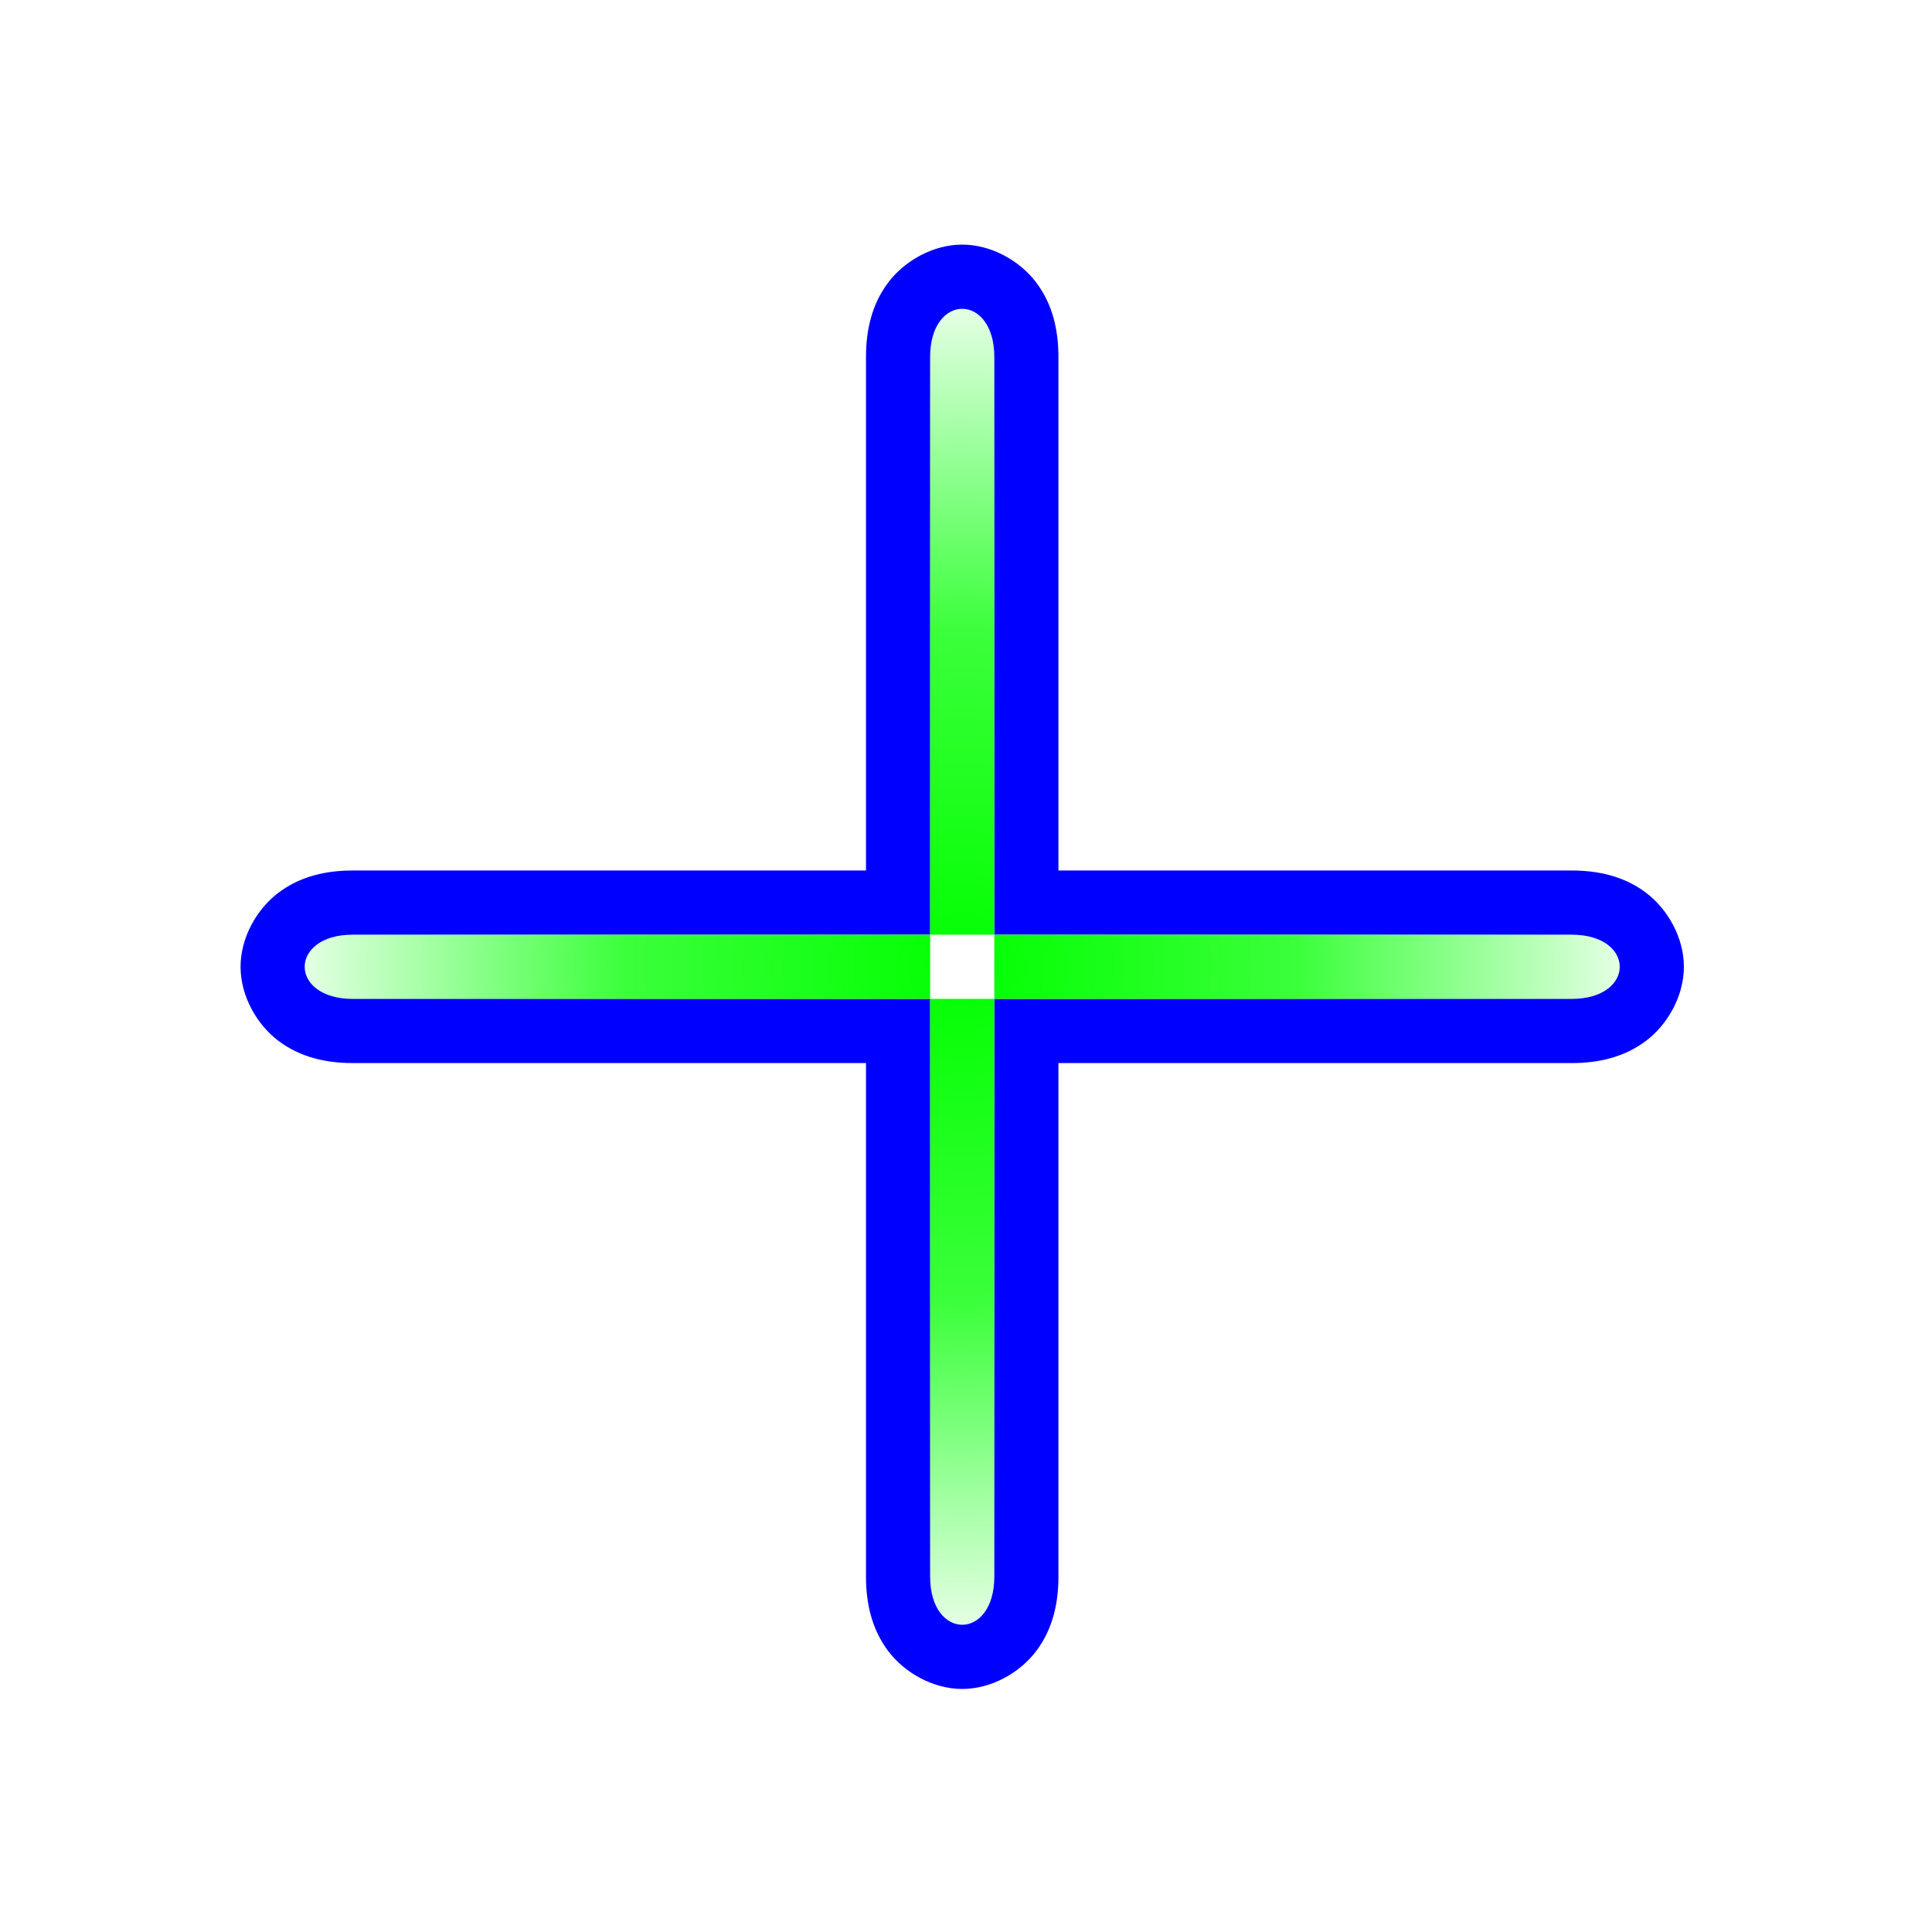
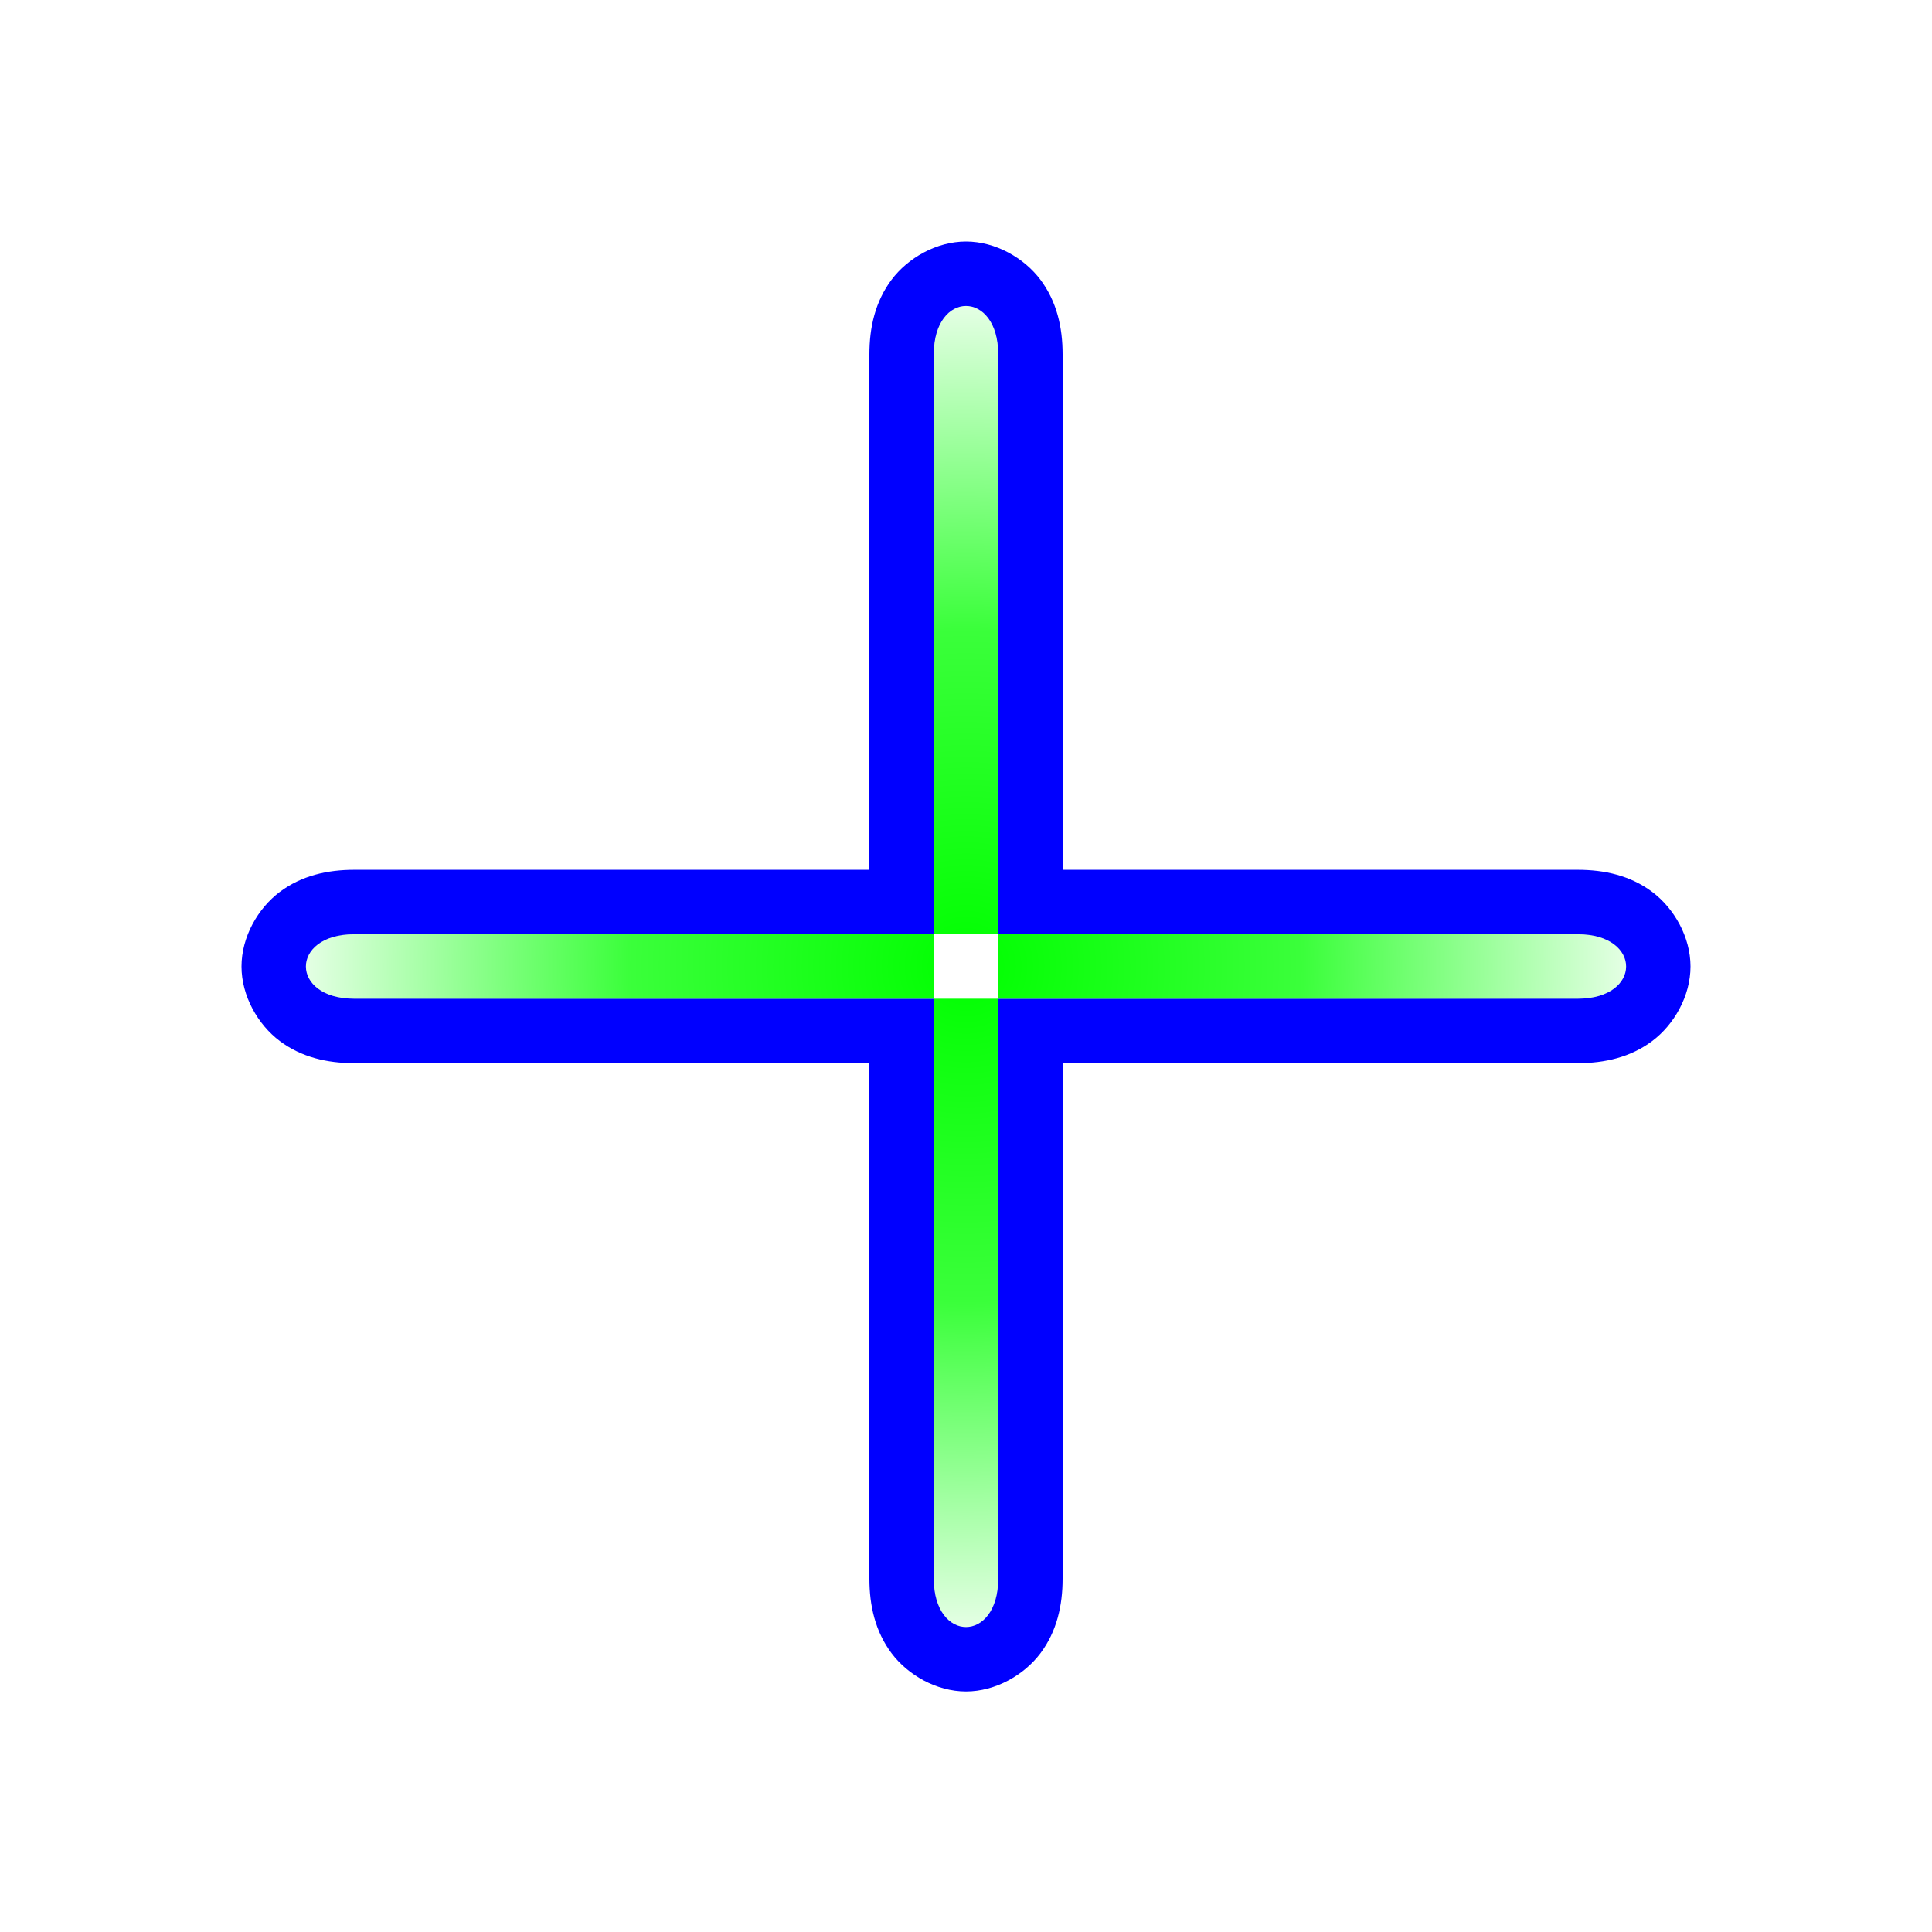
- <svg xmlns="http://www.w3.org/2000/svg" width="256" height="257" viewBox="0 0 256 257" fill="none">
-   <path d="M128 32.54C124.089 32.54 120.299 34.721 118.133 37.61C115.968 40.499 115.2 43.925 115.2 47.483V115.796H46.933C43.378 115.796 39.954 116.564 37.067 118.731C34.18 120.898 32 124.691 32 128.605C32 132.518 34.18 136.311 37.067 138.478C39.954 140.645 43.378 141.413 46.933 141.413H115.2V209.726C115.2 213.284 115.968 216.71 118.133 219.599C120.299 222.488 124.089 224.669 128 224.669C131.911 224.669 135.701 222.488 137.867 219.599C140.032 216.71 140.8 213.284 140.8 209.726V141.413H209.067C212.622 141.413 216.046 140.645 218.933 138.478C221.82 136.311 224 132.518 224 128.605C224 124.691 221.82 120.898 218.933 118.731C216.046 116.564 212.622 115.796 209.067 115.796H140.8V47.483C140.8 43.925 140.032 40.499 137.867 37.61C135.701 34.721 131.911 32.54 128 32.54ZM128 41.079C130.133 41.079 132.267 43.214 132.267 47.483V124.335H209.067C217.6 124.335 217.6 132.874 209.067 132.874H132.267V209.726C132.267 218.265 123.733 218.265 123.733 209.726V132.874H46.933C38.4 132.874 38.4 124.335 46.933 124.335H123.733V47.483C123.733 43.214 125.867 41.079 128 41.079Z" fill="#0000FF" />
-   <path d="M132.267 124.335V132.874H209.067C217.6 132.874 217.6 124.335 209.067 124.335H132.267Z" fill="url(#paint0_radial_106_121)" />
-   <path d="M123.734 124.335V132.874H46.934C38.4 132.874 38.4 124.335 46.934 124.335H123.734Z" fill="url(#paint1_radial_106_121)" />
-   <path d="M132.267 132.874H123.734L123.733 209.725C123.733 218.264 132.266 218.264 132.266 209.725L132.267 132.874Z" fill="url(#paint2_radial_106_121)" />
-   <path d="M132.267 124.335H123.734L123.733 47.482C123.733 38.943 132.266 38.943 132.266 47.482L132.267 124.335Z" fill="url(#paint3_radial_106_121)" />
+ <svg xmlns="http://www.w3.org/2000/svg" width="256" height="256" viewBox="0 0 256 256" fill="none">
+   <path d="M128 32C124.089 32 120.299 34.181 118.133 37.07C115.968 39.959 115.2 43.385 115.2 46.943V115.256H46.933C43.378 115.256 39.954 116.024 37.067 118.191C34.18 120.358 32 124.151 32 128.064C32 131.978 34.18 135.771 37.067 137.938C39.954 140.105 43.378 140.873 46.933 140.873H115.2V209.186C115.2 212.744 115.968 216.17 118.133 219.059C120.299 221.948 124.089 224.129 128 224.129C131.911 224.129 135.701 221.948 137.867 219.059C140.032 216.17 140.8 212.744 140.8 209.186V140.873H209.067C212.622 140.873 216.046 140.105 218.933 137.938C221.82 135.771 224 131.978 224 128.064C224 124.151 221.82 120.358 218.933 118.191C216.046 116.024 212.622 115.256 209.067 115.256H140.8V46.943C140.8 43.385 140.032 39.959 137.867 37.07C135.701 34.181 131.911 32 128 32ZM128 40.539C130.133 40.539 132.267 42.674 132.267 46.943V123.795H209.067C217.6 123.795 217.6 132.334 209.067 132.334H132.267V209.186C132.267 217.725 123.733 217.725 123.733 209.186V132.334H46.933C38.4 132.334 38.4 123.795 46.933 123.795H123.733V46.943C123.733 42.674 125.867 40.539 128 40.539Z" fill="#0000FF" />
+   <path d="M132.267 123.795V132.334H209.067C217.6 132.334 217.6 123.795 209.067 123.795H132.267Z" fill="url(#paint0_radial_106_121)" />
+   <path d="M123.734 123.795V132.334H46.934C38.4 132.334 38.4 123.795 46.934 123.795H123.734Z" fill="url(#paint1_radial_106_121)" />
+   <path d="M132.267 132.334H123.734L123.733 209.185C123.733 217.724 132.266 217.724 132.266 209.185L132.267 132.334Z" fill="url(#paint2_radial_106_121)" />
+   <path d="M132.267 123.795H123.734L123.733 46.942C123.733 38.403 132.266 38.403 132.266 46.942L132.267 123.795Z" fill="url(#paint3_radial_106_121)" />
  <defs>
-     <radialGradient id="paint0_radial_106_121" cx="0" cy="0" r="1" gradientUnits="userSpaceOnUse" gradientTransform="translate(128 128.604) rotate(90) scale(87.5257 87.4668)">
+     <radialGradient id="paint0_radial_106_121" cx="0" cy="0" r="1" gradientUnits="userSpaceOnUse" gradientTransform="translate(128 128.064) rotate(90) scale(87.5257 87.4668)">
      <stop stop-color="#00FF00" />
      <stop offset="0.51" stop-color="#00FF00" stop-opacity="0.77" />
      <stop offset="1" stop-color="#00FF00" stop-opacity="0.107" />
    </radialGradient>
-     <radialGradient id="paint1_radial_106_121" cx="0" cy="0" r="1" gradientUnits="userSpaceOnUse" gradientTransform="translate(128 128.604) rotate(90) scale(87.5257 87.4668)">
+     <radialGradient id="paint1_radial_106_121" cx="0" cy="0" r="1" gradientUnits="userSpaceOnUse" gradientTransform="translate(128 128.064) rotate(90) scale(87.5257 87.4668)">
      <stop stop-color="#00FF00" />
      <stop offset="0.51" stop-color="#00FF00" stop-opacity="0.77" />
      <stop offset="1" stop-color="#00FF00" stop-opacity="0.107" />
    </radialGradient>
-     <radialGradient id="paint2_radial_106_121" cx="0" cy="0" r="1" gradientUnits="userSpaceOnUse" gradientTransform="translate(128 128.604) rotate(90) scale(87.5257 87.4668)">
+     <radialGradient id="paint2_radial_106_121" cx="0" cy="0" r="1" gradientUnits="userSpaceOnUse" gradientTransform="translate(128 128.064) rotate(90) scale(87.5257 87.4668)">
      <stop stop-color="#00FF00" />
      <stop offset="0.51" stop-color="#00FF00" stop-opacity="0.77" />
      <stop offset="1" stop-color="#00FF00" stop-opacity="0.107" />
    </radialGradient>
-     <radialGradient id="paint3_radial_106_121" cx="0" cy="0" r="1" gradientUnits="userSpaceOnUse" gradientTransform="translate(128 128.604) rotate(90) scale(87.5257 87.4668)">
+     <radialGradient id="paint3_radial_106_121" cx="0" cy="0" r="1" gradientUnits="userSpaceOnUse" gradientTransform="translate(128 128.064) rotate(90) scale(87.5257 87.4668)">
      <stop stop-color="#00FF00" />
      <stop offset="0.51" stop-color="#00FF00" stop-opacity="0.77" />
      <stop offset="1" stop-color="#00FF00" stop-opacity="0.107" />
    </radialGradient>
  </defs>
</svg>
